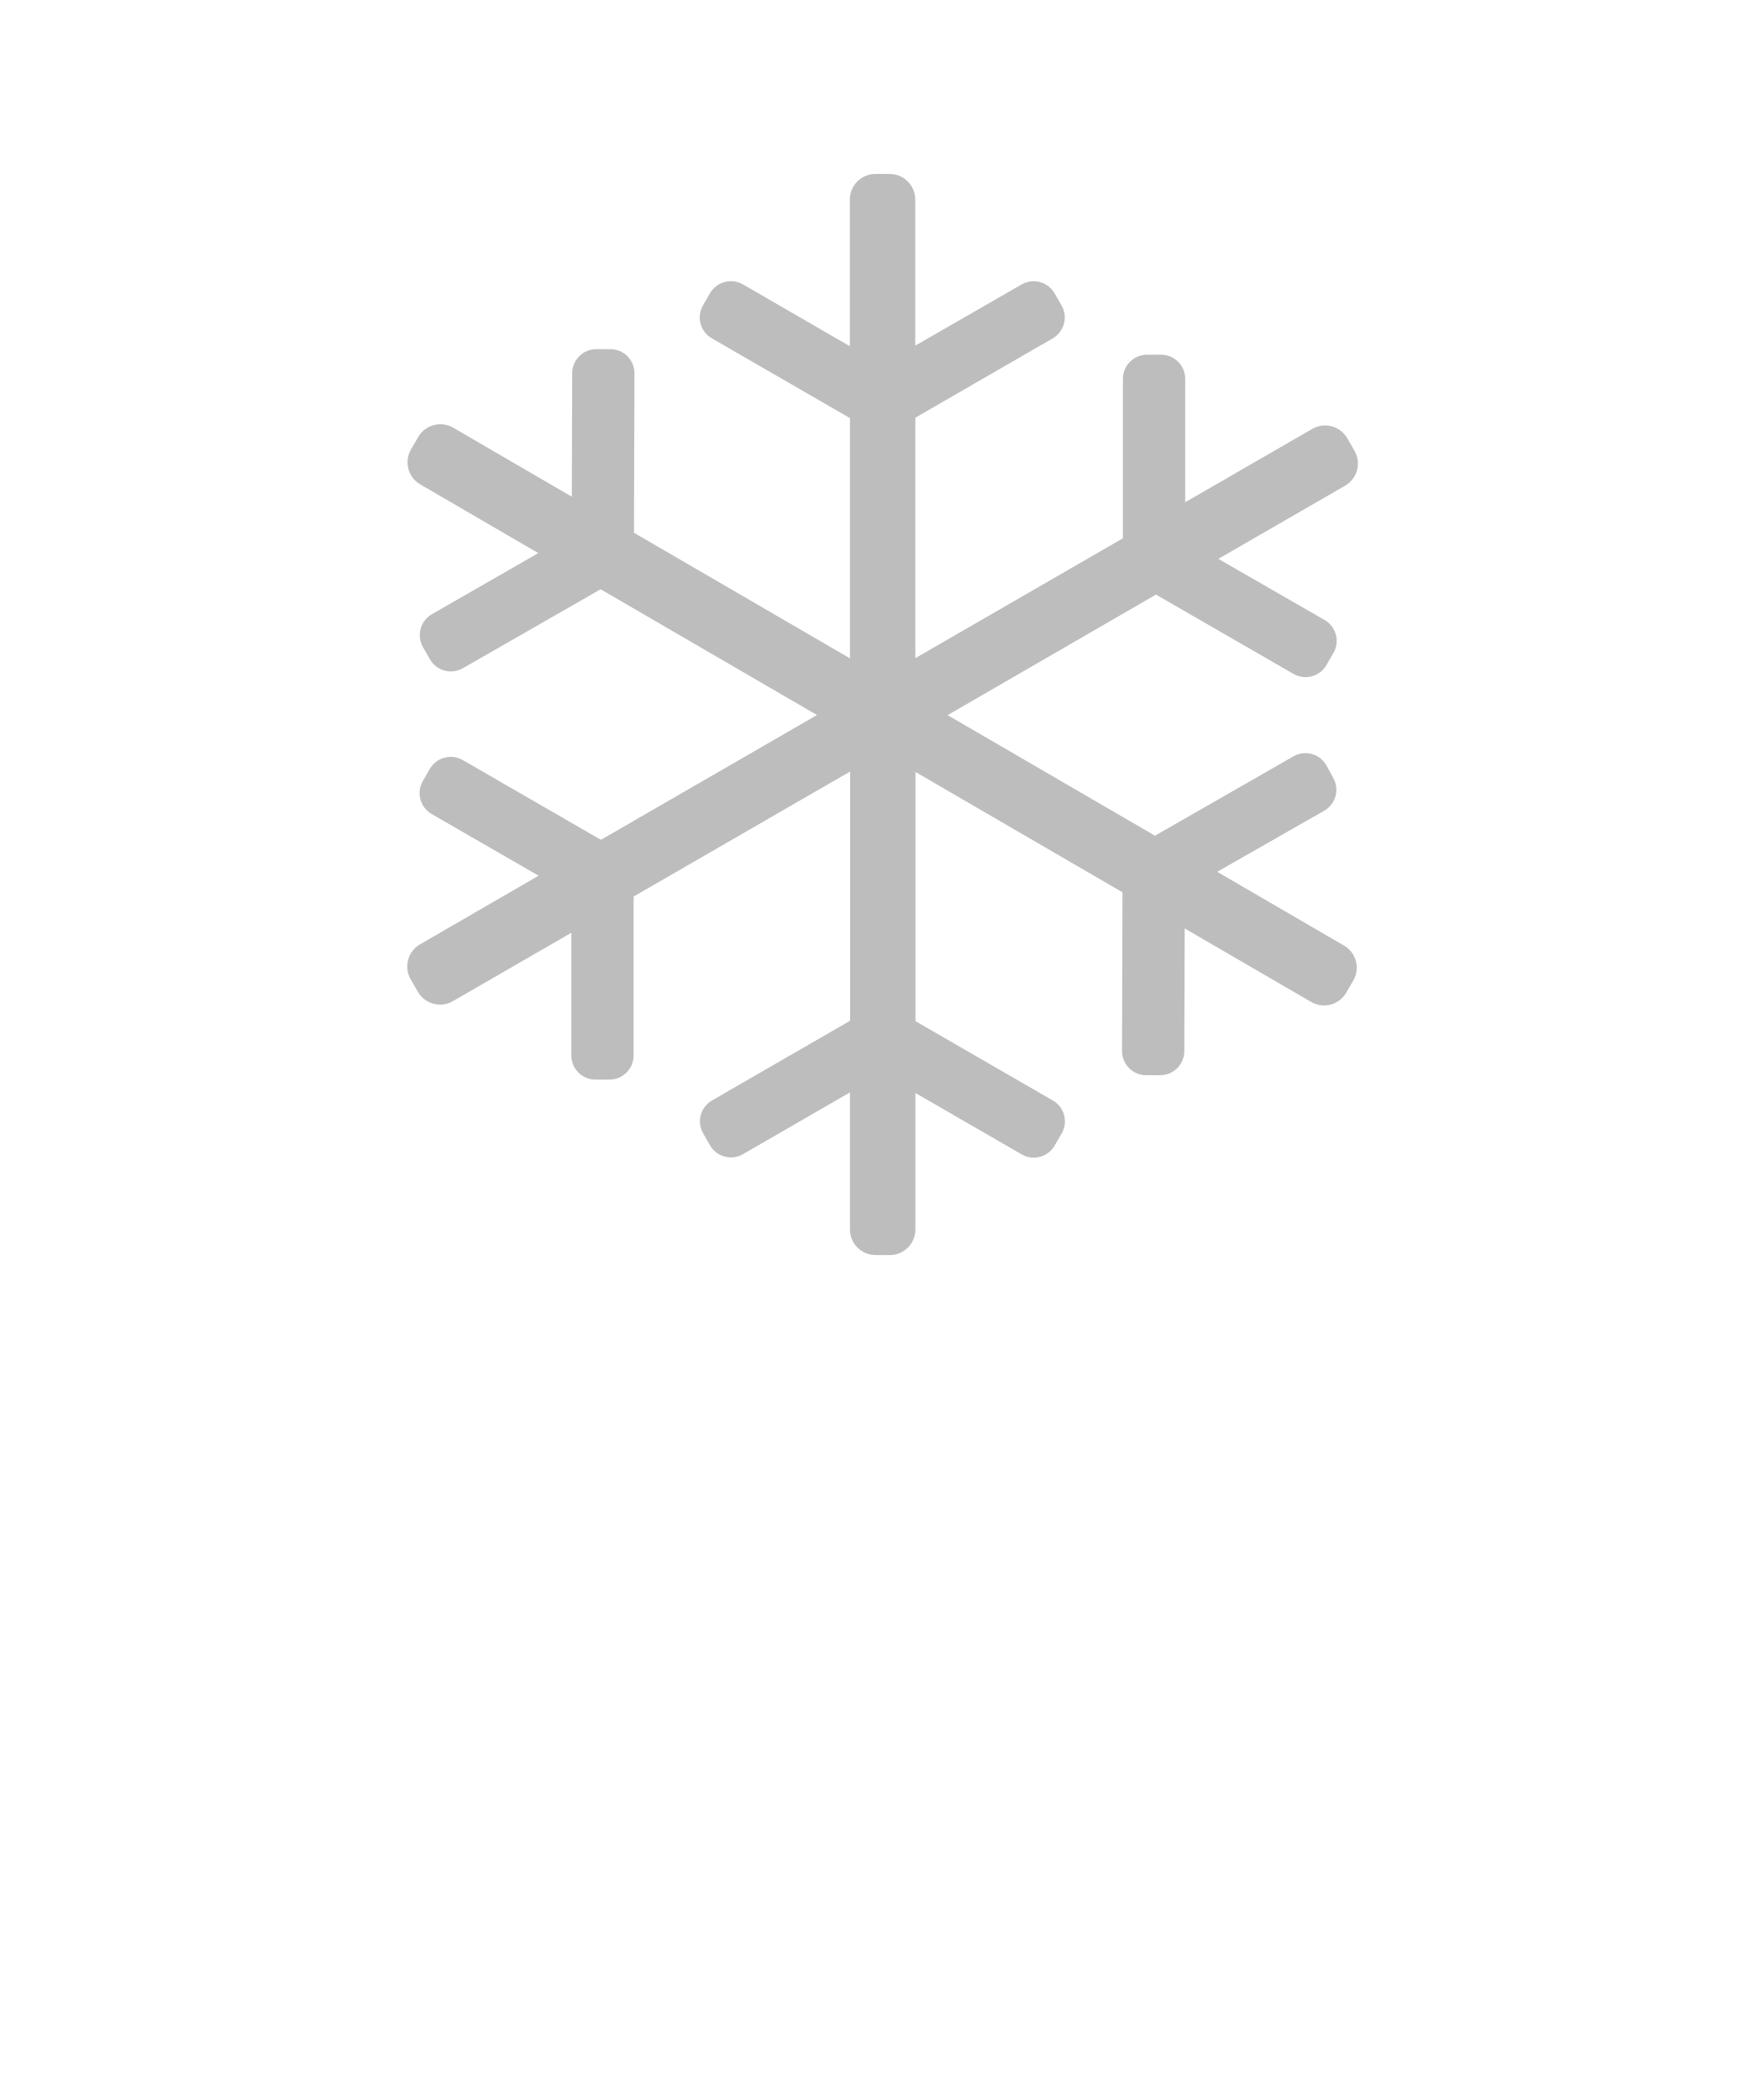
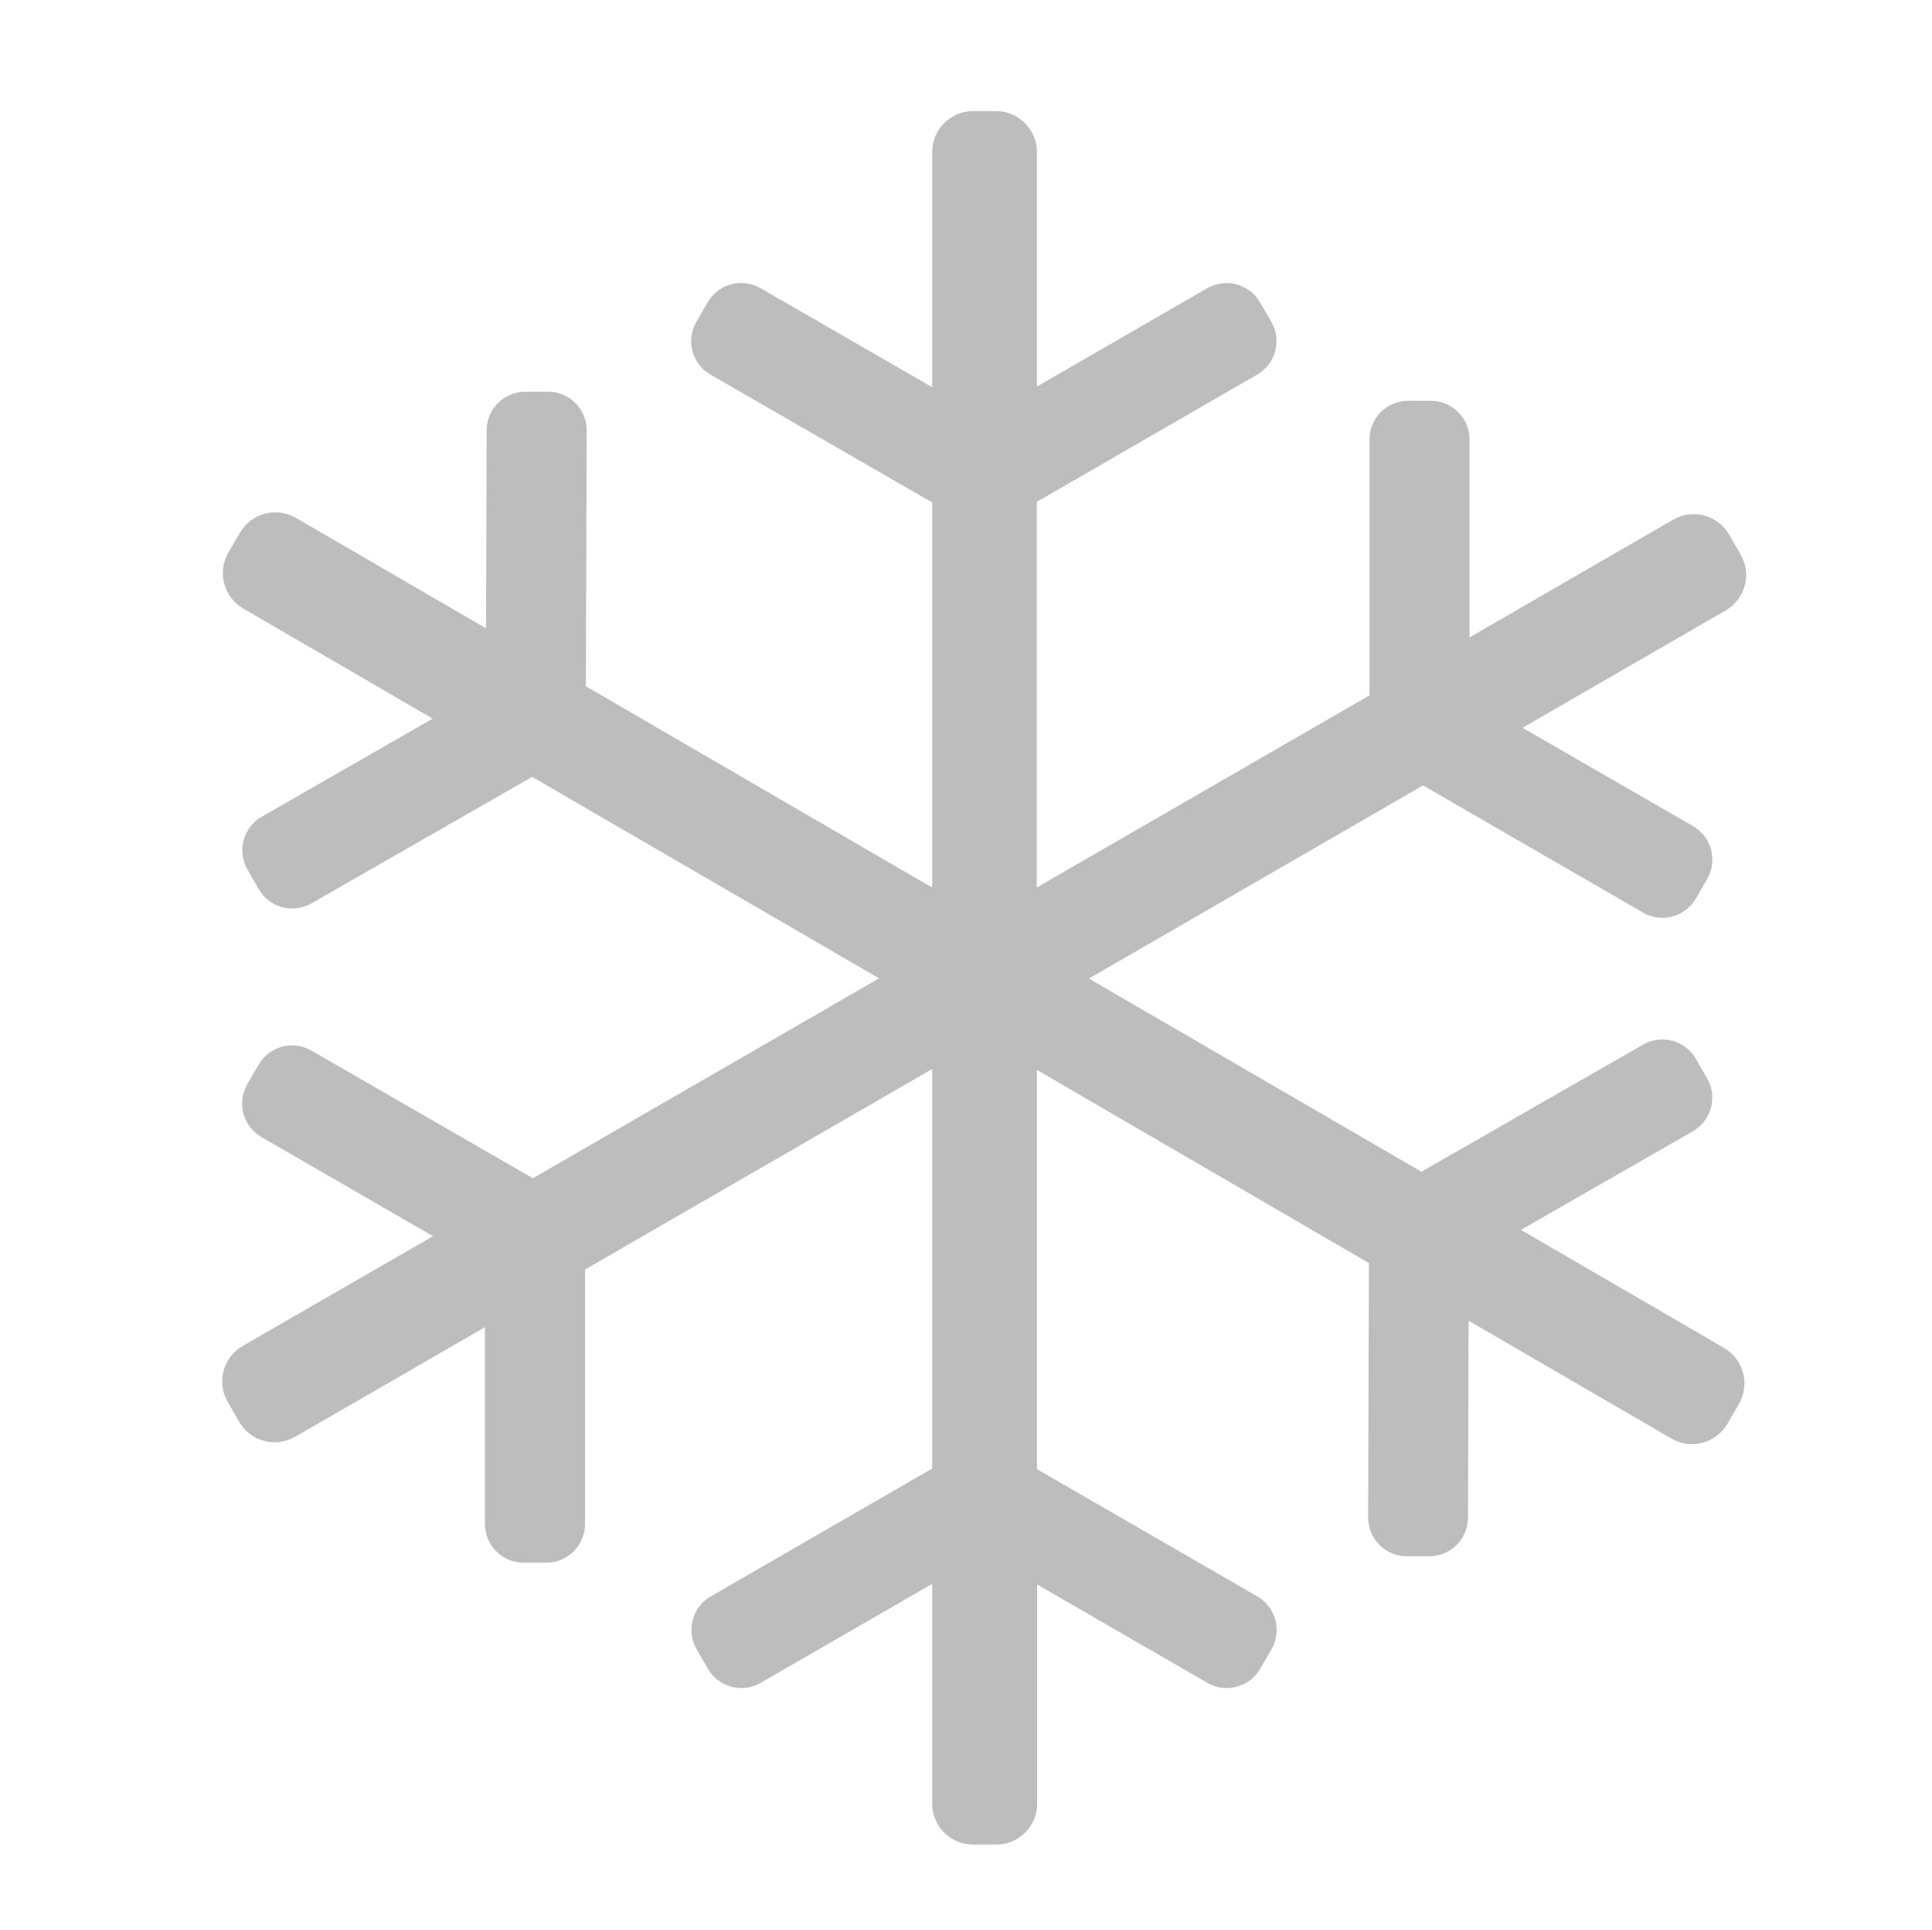
- <svg xmlns="http://www.w3.org/2000/svg" id="Layer_1" data-name="Layer 1" viewBox="0 0 400 480.33">
+ <svg xmlns="http://www.w3.org/2000/svg" id="Layer_1" data-name="Layer 1" viewBox="0 0 400 399.67">
  <defs>
    <style>.cls-1{fill:#bebdbe;}</style>
  </defs>
-   <path class="cls-1" d="M307.39,216.28l-29-16.87,24.52-14a5.51,5.51,0,0,0,2-7.51L303.33,175a5.52,5.52,0,0,0-7.51-2l-31.66,18.15-47.43-27.58L264.39,136l31.46,18.15a5.52,5.52,0,0,0,7.51-2l1.62-2.81a5.51,5.51,0,0,0-2-7.51l-24.33-14,29-16.74a5.85,5.85,0,0,0,2.13-8l-1.65-2.86a5.84,5.84,0,0,0-8-2.13l-29.06,16.78V86.63a5.52,5.52,0,0,0-5.5-5.5h-3.25a5.52,5.52,0,0,0-5.5,5.5v36.49l-47.47,27.42v-55l31.45-18.16a5.52,5.52,0,0,0,2-7.51l-1.63-2.81a5.52,5.52,0,0,0-7.51-2l-24.33,14V45.63a5.85,5.85,0,0,0-5.83-5.84h-3.3a5.85,5.85,0,0,0-5.83,5.84V79.19L169.92,65.05a5.53,5.53,0,0,0-7.52,2l-1.62,2.81a5.51,5.51,0,0,0,2,7.51L194.4,95.64v54.94L145,121.86l.11-36.49a5.51,5.51,0,0,0-5.48-5.51h-3.25a5.51,5.51,0,0,0-5.51,5.48l-.09,28.27L103.66,97.83a5.85,5.85,0,0,0-8,2.11L94,102.79a5.84,5.84,0,0,0,2.11,8l27,15.72-24.37,14a5.53,5.53,0,0,0-2,7.51l1.62,2.82a5.51,5.51,0,0,0,7.51,2l31.5-18.06,49.48,28.77-49.41,28.54-31.6-18.24a5.53,5.53,0,0,0-7.52,2l-1.62,2.81a5.53,5.53,0,0,0,2,7.52l24.48,14.12L96.06,216a5.86,5.86,0,0,0-2.13,8l1.65,2.86a5.86,5.86,0,0,0,8,2.14l27.09-15.65v28.09a5.52,5.52,0,0,0,5.5,5.5h3.24a5.52,5.52,0,0,0,5.5-5.5V205.07l49.52-28.6v57l-31.61,18.25a5.51,5.51,0,0,0-2,7.51L162.4,262a5.53,5.53,0,0,0,7.52,2l24.48-14.14v31.37a5.85,5.85,0,0,0,5.83,5.84h3.3a5.85,5.85,0,0,0,5.83-5.84V250l24.33,14.05a5.52,5.52,0,0,0,7.51-2l1.63-2.81a5.52,5.52,0,0,0-2-7.51l-31.45-18.16v-57l47.35,27.53-.11,36.32a5.52,5.52,0,0,0,5.49,5.51h3.24a5.52,5.52,0,0,0,5.52-5.48l.08-28.09,28.94,16.82a5.85,5.85,0,0,0,8-2.11l1.66-2.85A5.86,5.86,0,0,0,307.39,216.28Z" />
+   <path class="cls-1" d="M357,279.17l-42.11-24.48,35.59-20.41a8,8,0,0,0,3-10.89l-2.35-4.09a8,8,0,0,0-10.89-3l-45.95,26.35-68.85-40,69.18-40L340.2,189a8,8,0,0,0,10.91-2.92l2.35-4.08a8,8,0,0,0-2.92-10.91l-35.32-20.37,42.07-24.31a8.48,8.48,0,0,0,3.1-11.56l-2.4-4.15a8.49,8.49,0,0,0-11.56-3.1L304.25,132V91a8,8,0,0,0-8-8h-4.71a8,8,0,0,0-8,8v53l-68.89,39.79V103.93l45.65-26.36a8,8,0,0,0,2.92-10.9l-2.36-4.08A8,8,0,0,0,250,59.66L214.68,80.05V31.47A8.49,8.49,0,0,0,206.21,23h-4.79A8.49,8.49,0,0,0,193,31.47V80.18L157.42,59.66a8,8,0,0,0-10.9,2.93l-2.36,4.08a8,8,0,0,0,2.92,10.9L193,104.05v79.76l-71.7-41.69.17-53a8,8,0,0,0-8-8h-4.71a8,8,0,0,0-8,8l-.13,41L61.25,107.24a8.49,8.49,0,0,0-11.57,3.06l-2.41,4.14A8.49,8.49,0,0,0,50.33,126l39.25,22.82L54.21,169.12a8,8,0,0,0-3,10.9l2.34,4.08a8,8,0,0,0,10.9,3l45.72-26.22L182,202.6,110.33,244,64.45,217.55a8,8,0,0,0-10.9,2.92l-2.36,4.08a8,8,0,0,0,2.93,10.91L89.65,256,50.23,278.74a8.48,8.48,0,0,0-3.1,11.56l2.4,4.15a8.48,8.48,0,0,0,11.56,3.1l39.32-22.71v40.77a8,8,0,0,0,8,8h4.71a8,8,0,0,0,8-8l0-52.71L193,221.38v82.74l-45.87,26.49a8,8,0,0,0-2.92,10.9l2.36,4.08a8,8,0,0,0,10.9,2.92L193,328v45.53a8.49,8.49,0,0,0,8.47,8.47h4.79a8.49,8.49,0,0,0,8.47-8.47v-45.4L250,348.51a8,8,0,0,0,10.9-2.92l2.36-4.08a8,8,0,0,0-2.92-10.9l-45.65-26.36V221.57l68.73,40-.16,52.71a8,8,0,0,0,7.95,8l4.72,0a8,8,0,0,0,8-8l.13-40.78,42,24.42a8.48,8.48,0,0,0,11.57-3.06l2.41-4.14A8.5,8.5,0,0,0,357,279.17Z" />
</svg>
